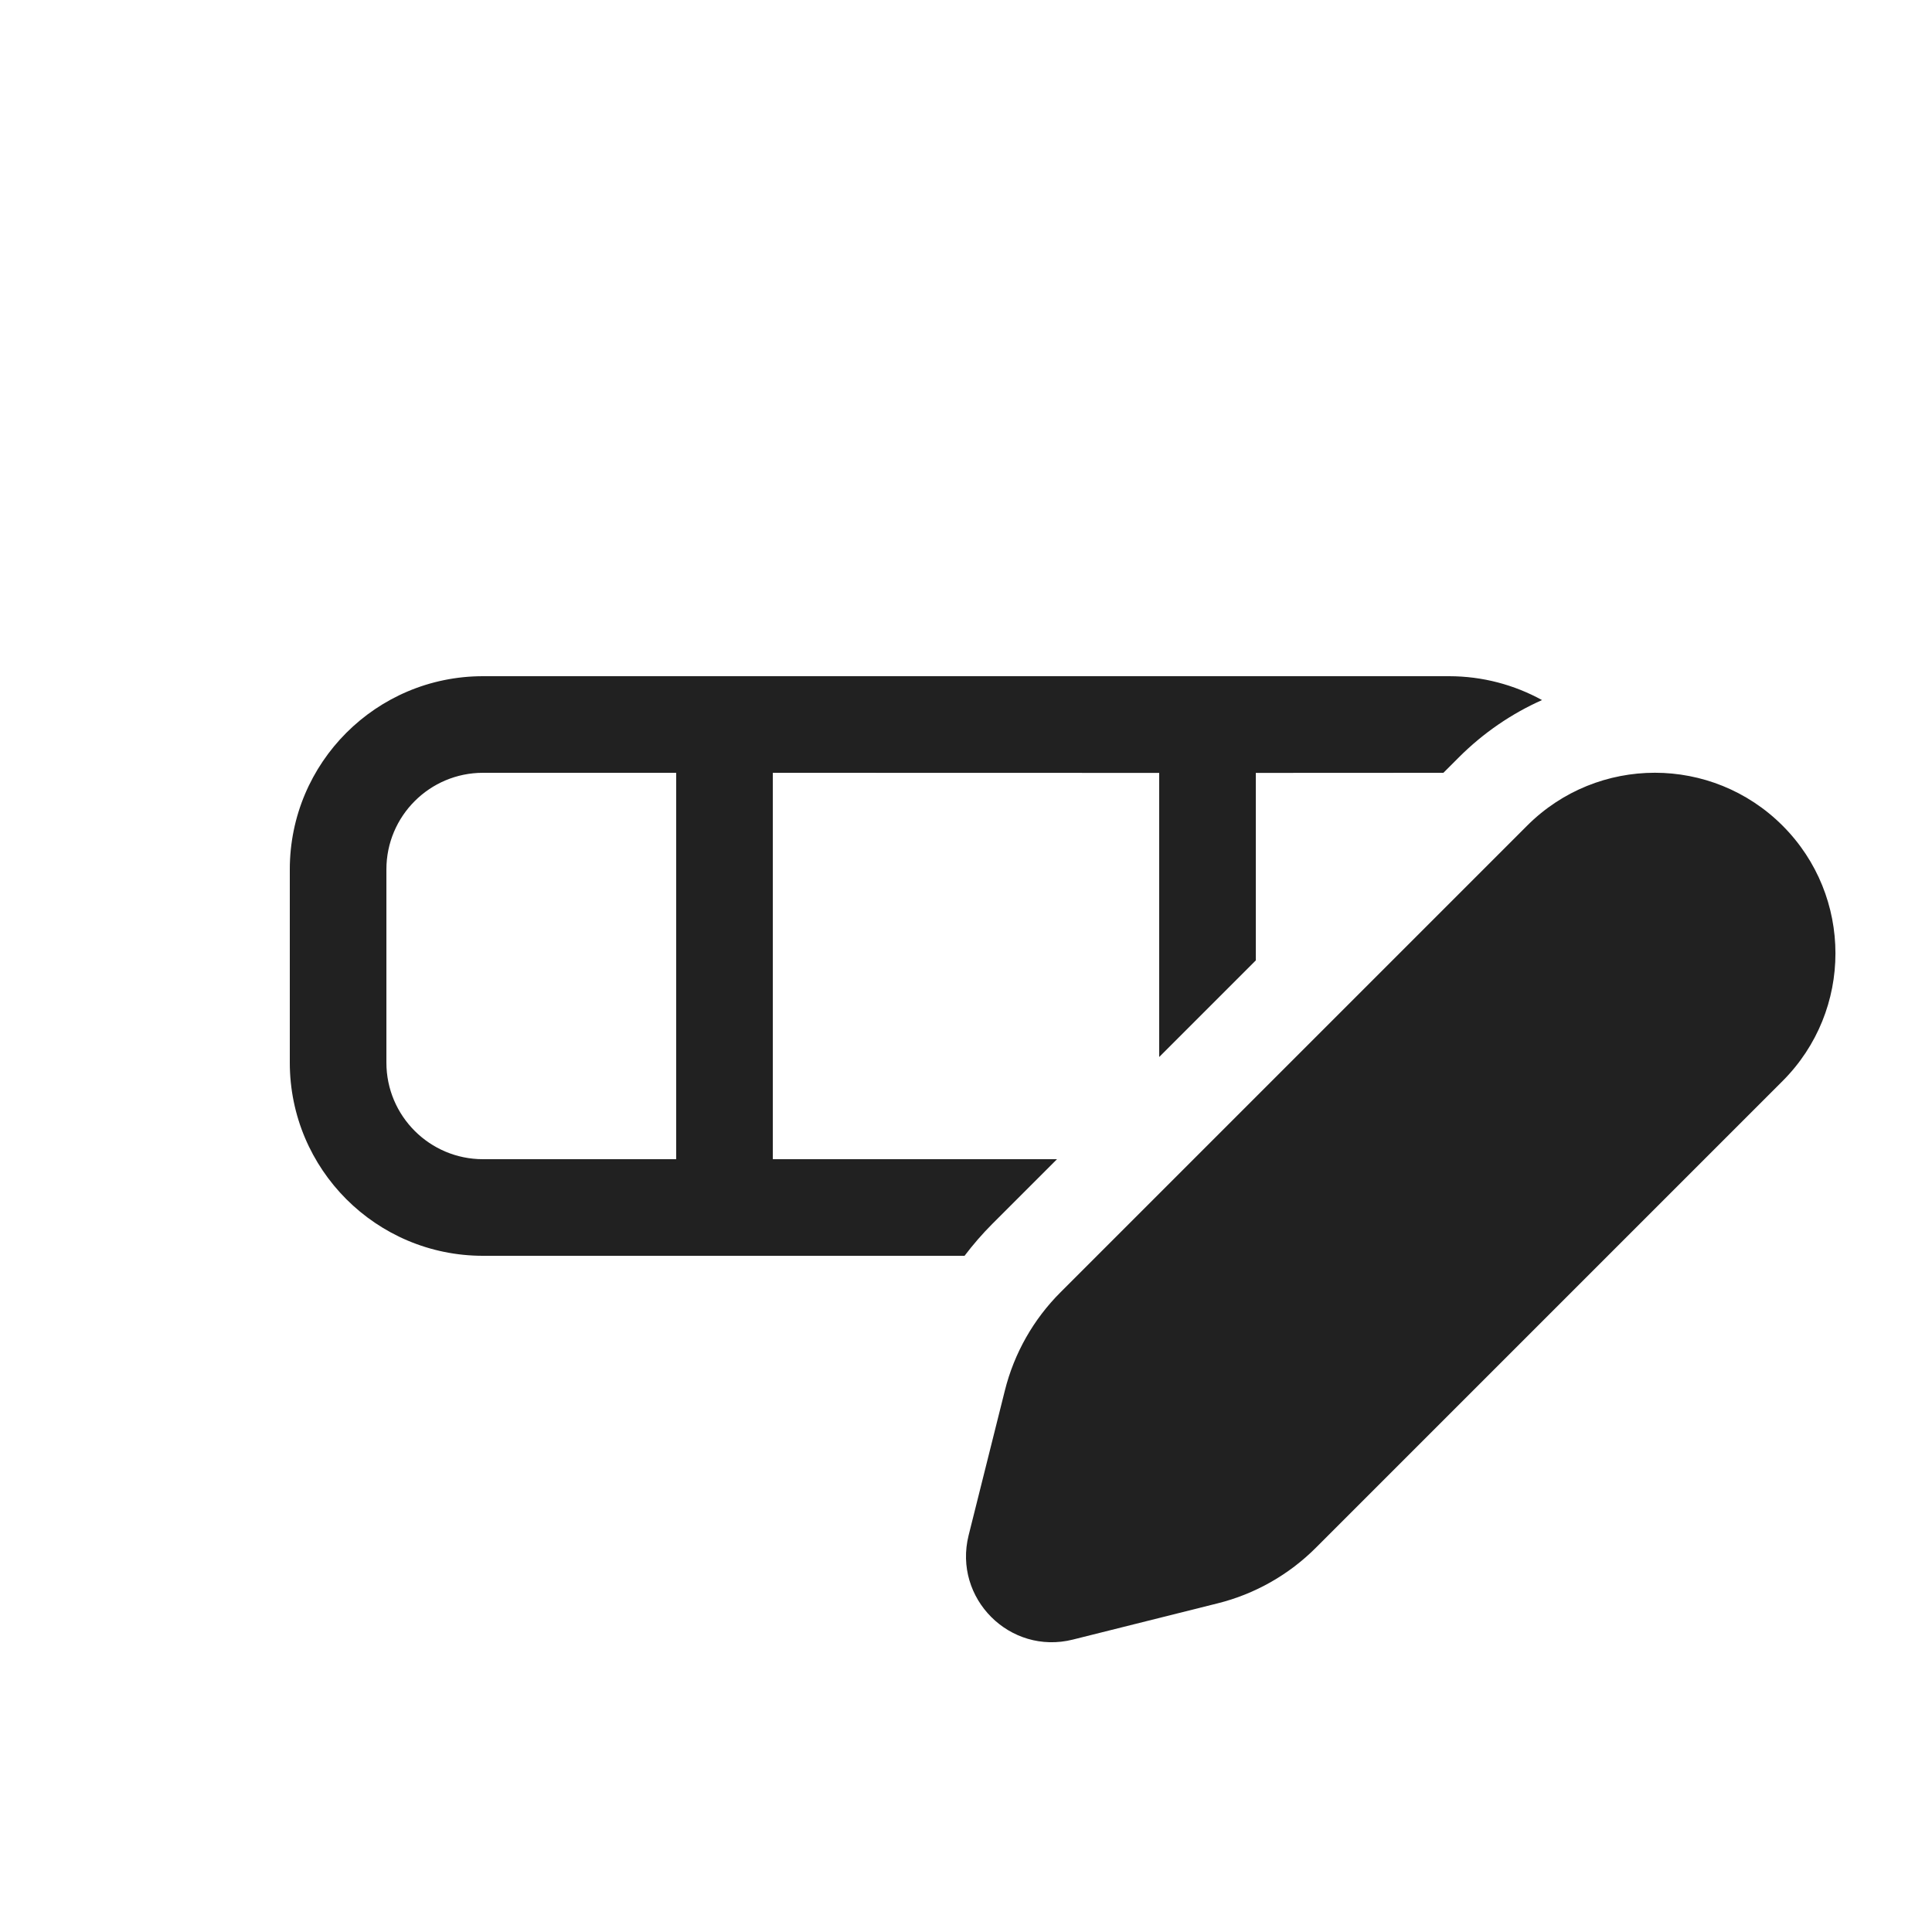
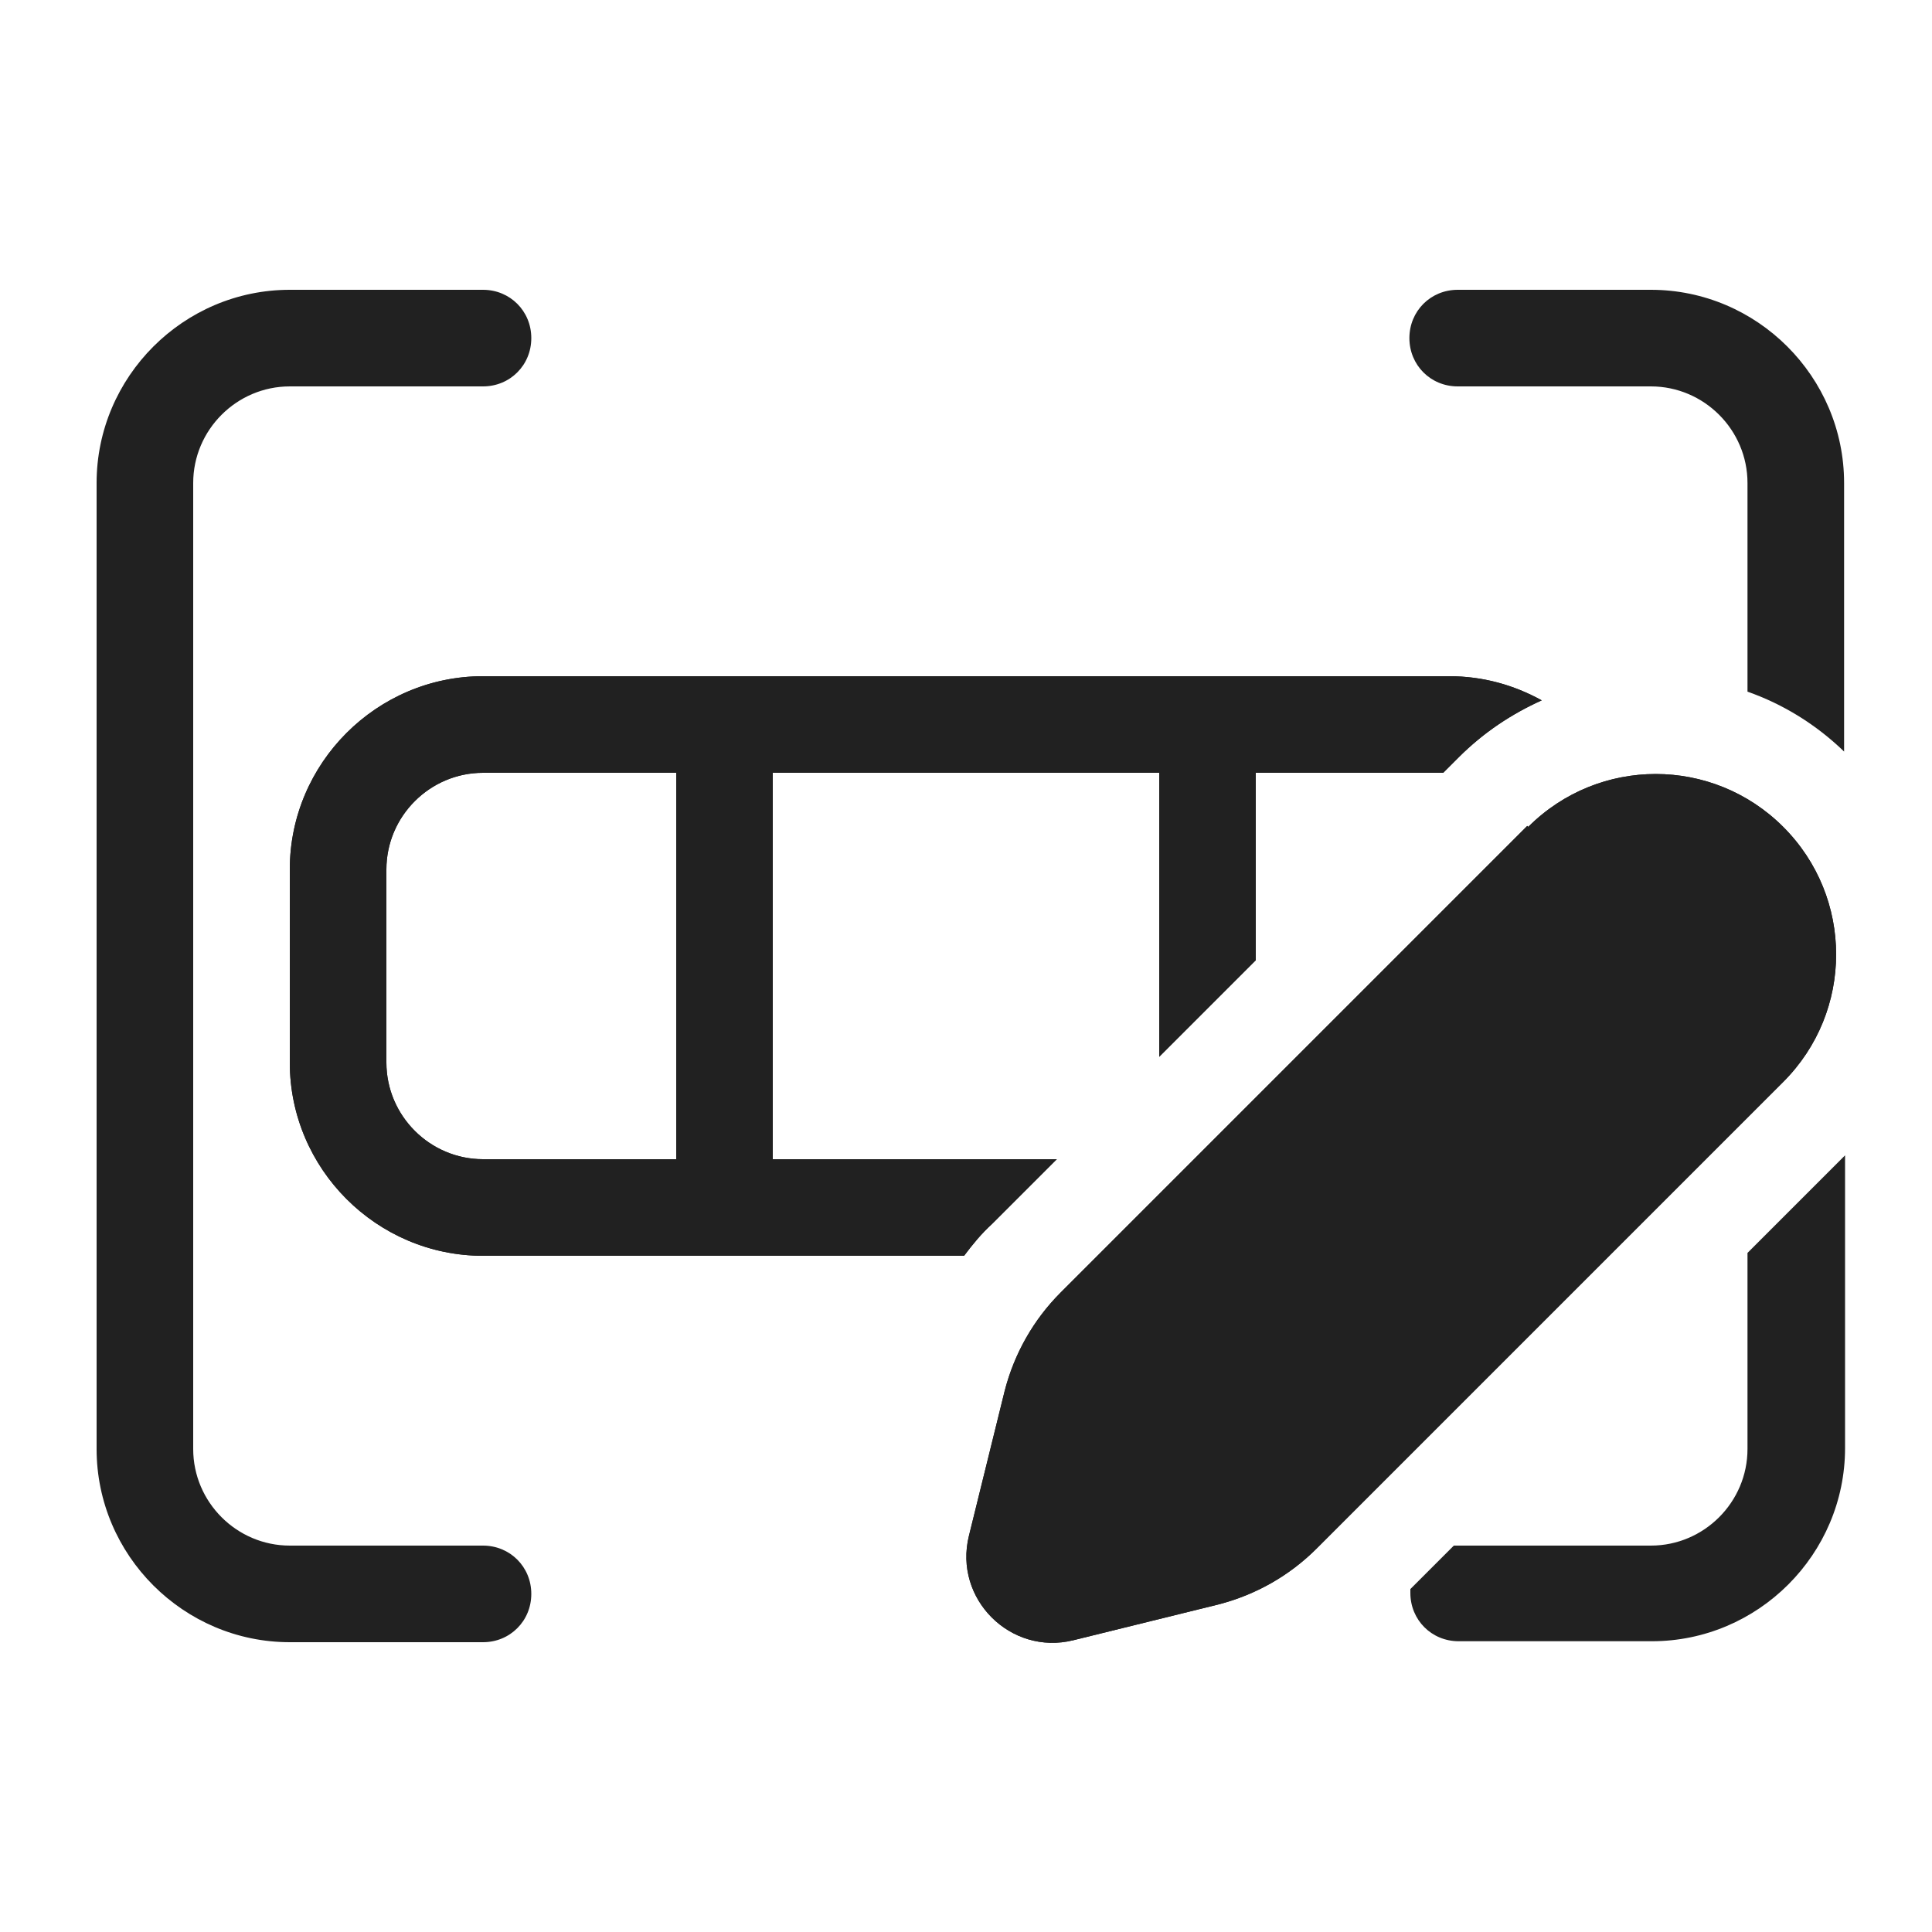
- <svg xmlns="http://www.w3.org/2000/svg" width="20" height="20" viewBox="0 0 20 20" fill="none">
-   <path d="M9.985 13C10.073 12.884 10.169 12.773 10.273 12.669L10.942 12L8 12V8L12 8.001V10.942L13 9.942V8.001L14.942 8L15.102 7.84C15.358 7.584 15.651 7.386 15.963 7.247C15.677 7.09 15.349 7 15 7L5 7C3.895 7 3 7.895 3 9V11C3 12.105 3.895 13 5 13L9.985 13ZM7 8V12H5C4.448 12 4 11.552 4 11V9C4 8.448 4.448 8 5 8L7 8ZM15.809 8.547L10.98 13.376C10.698 13.657 10.498 14.01 10.402 14.396L10.027 15.894C9.865 16.546 10.454 17.136 11.106 16.973L12.604 16.598C12.99 16.502 13.343 16.302 13.624 16.02L18.453 11.191C19.183 10.461 19.183 9.277 18.453 8.547C17.723 7.817 16.539 7.817 15.809 8.547Z" fill="#212121" />
+ <svg xmlns="http://www.w3.org/2000/svg" id="Layer_1" version="1.1" viewBox="0 0 20 20">
+   <defs>
+     <style>
+       .st0 {
+         fill: #212121;
+       }
+     </style>
+   </defs>
+   <path class="st0" d="M9.98,13c.09-.12.18-.23.29-.33l.67-.67h-2.94v-4h4v2.94l1-1v-1.94h1.94s.16-.16.16-.16c.26-.26.55-.45.86-.59-.29-.16-.61-.25-.96-.25H5c-1.1,0-2,.9-2,2v2c0,1.1.9,2,2,2h4.98ZM7,8v4h-2c-.55,0-1-.45-1-1v-2c0-.55.45-1,1-1h2ZM15.81,8.55l-4.83,4.83c-.28.28-.48.63-.58,1.02l-.37,1.5c-.16.65.43,1.24,1.08,1.08l1.5-.37c.39-.1.74-.3,1.02-.58l4.83-4.83c.73-.73.73-1.91,0-2.64-.73-.73-1.91-.73-2.64,0Z" />
+   <path class="st0" d="M2,13v2c0,.55.45,1,1,1h2c.28,0,.5.22.5.5s-.22.5-.5.5h-2c-1.1,0-2-.9-2-2V5c0-1.1.9-2,2-2h2c.28,0,.5.22.5.5s-.22.5-.5.5h-2c-.55,0-1,.45-1,1v8Z" />
+   <g>
+     <path class="st0" d="M15.09,4h2c.55,0,1,.45,1,1v2.16c.37.13.71.34,1,.62v-2.78c0-1.1-.9-2-2-2h-2c-.28,0-.5.22-.5.5s.22.5.5.5Z" />
+     <path class="st0" d="M18.09,12.97v2.03c0,.55-.45,1-1,1h-2s-.02,0-.04,0l-.45.45s0,.02,0,.04c0,.28.22.5.5.5h2c1.1,0,2-.9,2-2v-3.03l-1,1Z" />
+   </g>
+   <path class="st0" d="M9.98,13c.09-.12.18-.23.29-.33l.67-.67h-2.94v-4h4v2.94l1-1v-1.94h1.94s.16-.16.16-.16c.26-.26.55-.45.86-.59-.29-.16-.61-.25-.96-.25H5c-1.1,0-2,.9-2,2v2c0,1.1.9,2,2,2h4.98ZM7,8v4h-2c-.55,0-1-.45-1-1v-2c0-.55.45-1,1-1h2ZM15.81,8.55l-4.83,4.83c-.28.28-.48.63-.58,1.02l-.37,1.5c-.16.65.43,1.24,1.08,1.08l1.5-.37c.39-.1.74-.3,1.02-.58l4.83-4.83c.73-.73.73-1.91,0-2.64-.73-.73-1.91-.73-2.64,0Z" />
</svg>
